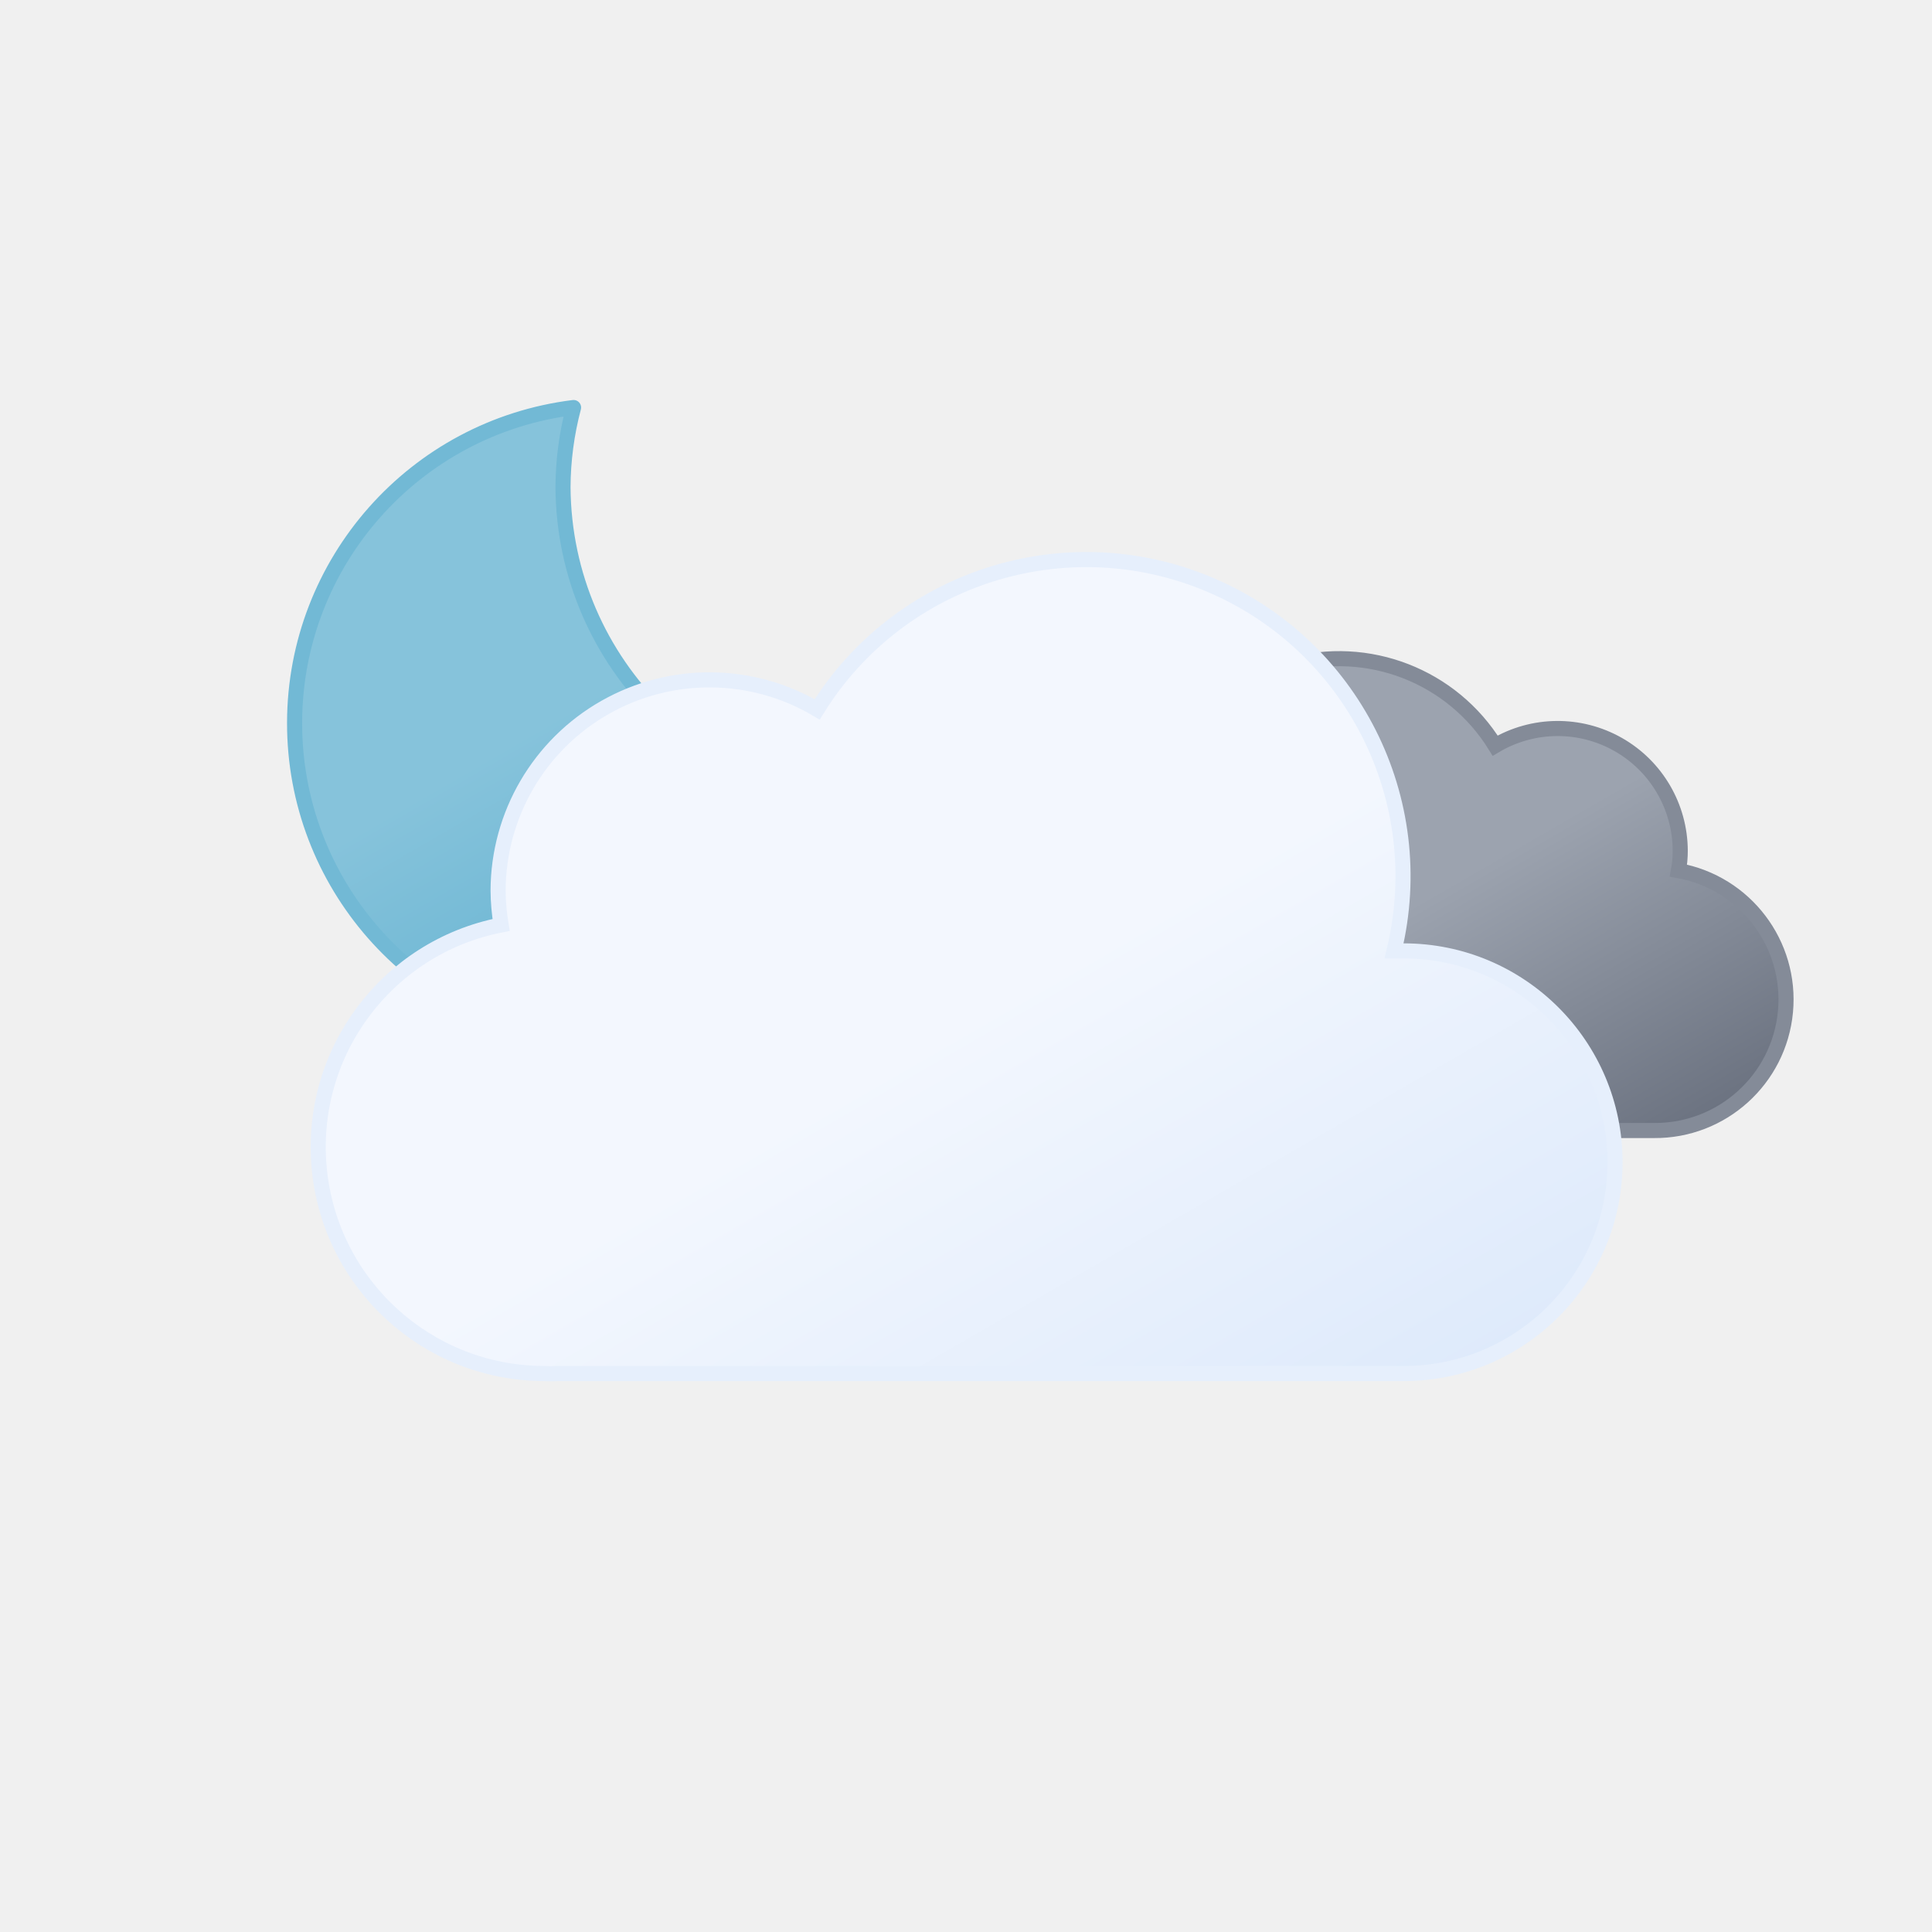
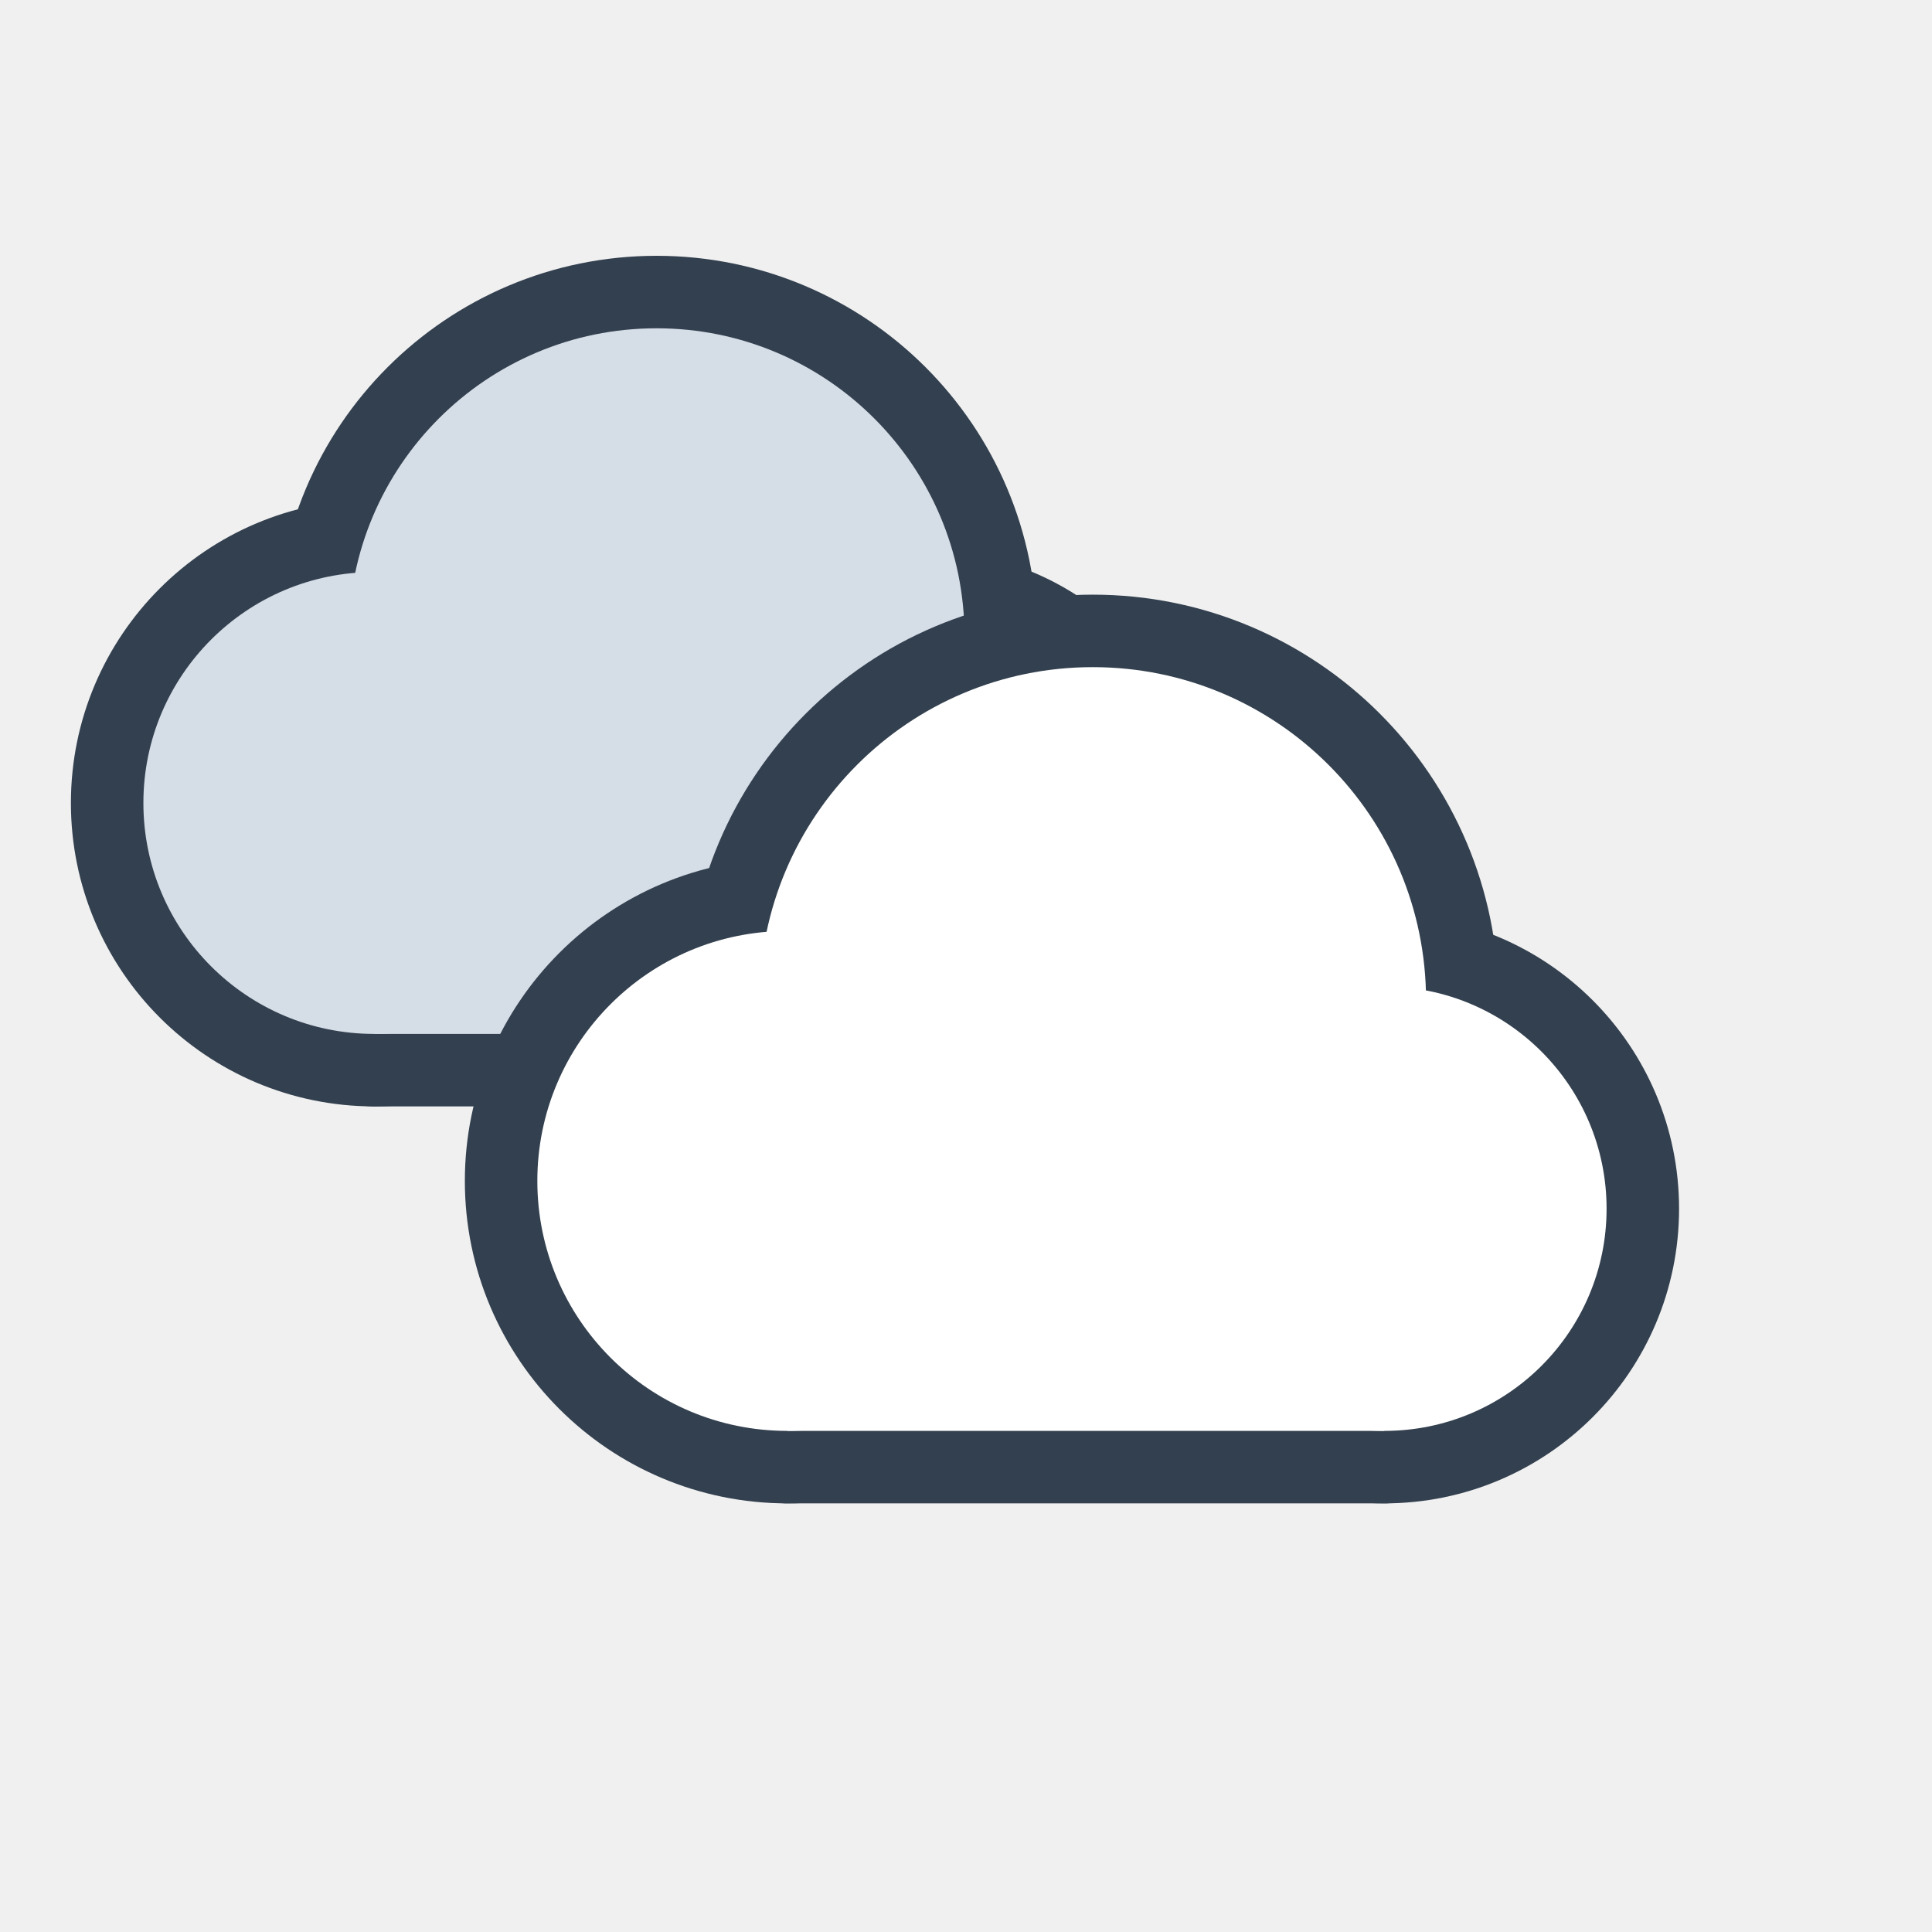
<svg xmlns="http://www.w3.org/2000/svg" viewBox="0 0 64 64">
-   <defs>
-     <linearGradient id="a" x1="13.58" y1="15.57" x2="24.15" y2="33.87" gradientUnits="userSpaceOnUse">
-       <stop offset="0" stop-color="#86c3db" />
-       <stop offset="0.45" stop-color="#86c3db" />
-       <stop offset="1" stop-color="#5eafcf" />
-     </linearGradient>
-     <linearGradient id="b" x1="40.76" y1="23" x2="50.83" y2="40.46" gradientUnits="userSpaceOnUse">
-       <stop offset="0" stop-color="#9ca3af" />
-       <stop offset="0.45" stop-color="#9ca3af" />
-       <stop offset="1" stop-color="#6b7280" />
-     </linearGradient>
-     <linearGradient id="c" x1="22.56" y1="21.96" x2="39.2" y2="50.8" gradientUnits="userSpaceOnUse">
-       <stop offset="0" stop-color="#f3f7fe" />
-       <stop offset="0.45" stop-color="#f3f7fe" />
-       <stop offset="1" stop-color="#deeafb" />
-     </linearGradient>
-   </defs>
-   <path d="M29.33,26.68A10.61,10.61,0,0,1,18.65,16.14,10.5,10.5,0,0,1,19,13.5,10.54,10.54,0,1,0,30.5,26.61,11.48,11.48,0,0,1,29.33,26.68Z" stroke="#72b9d5" stroke-linecap="round" stroke-linejoin="round" stroke-width="0.5" fill="url(#a)" />
-   <path d="M34.23,33.45a4.05,4.05,0,0,0,4.05,4H54.79a4.34,4.34,0,0,0,.81-8.61,3.52,3.52,0,0,0,.06-.66,4.06,4.06,0,0,0-6.13-3.48,6.08,6.08,0,0,0-11.25,3.19,6.34,6.34,0,0,0,.18,1.46h-.18A4.05,4.05,0,0,0,34.23,33.45Z" stroke="#848b98" stroke-miterlimit="10" stroke-width="0.5" fill="url(#b)" />
-   <path d="M46.5,31.5l-.32,0a10.49,10.49,0,0,0-19.11-8,7,7,0,0,0-10.57,6,7.21,7.21,0,0,0,.1,1.14A7.5,7.5,0,0,0,18,45.5a4.19,4.19,0,0,0,.5,0v0h28a7,7,0,0,0,0-14Z" stroke="#e6effc" stroke-miterlimit="10" stroke-width="0.5" fill="url(#c)" />
+   <defs />
+   <g transform="translate(-8 -4) scale(0.85)" fill="#33404F" stroke="#33404F" stroke-width="5.65" stroke-linejoin="round">
+     <circle cx="24" cy="36" r="9" />
+     <circle cx="35" cy="29.5" r="12" />
+     <circle cx="45.5" cy="37" r="8" />
+     <rect x="24" y="33" width="21.5" height="12" />
+   </g>
+   <g transform="translate(-8 -4) scale(0.85)" fill="#D5DDE7">
+     <circle cx="24" cy="36" r="9" />
+     <circle cx="35" cy="29.5" r="12" />
+     <circle cx="45.5" cy="37" r="8" />
+     <rect x="24" y="33" width="21.5" height="12" />
+   </g>
+   <g transform="translate(4 6) scale(0.92)" fill="#33404F" stroke="#33404F" stroke-width="5.22" stroke-linejoin="round">
+     <circle cx="24" cy="36" r="9" />
+     <circle cx="35" cy="29.5" r="12" />
+     <circle cx="45.5" cy="37" r="8" />
+     <rect x="24" y="33" width="21.5" height="12" />
+   </g>
+   <g transform="translate(4 6) scale(0.92)" fill="#FFFFFF">
+     <circle cx="24" cy="36" r="9" />
+     <circle cx="35" cy="29.5" r="12" />
+     <circle cx="45.5" cy="37" r="8" />
+     <rect x="24" y="33" width="21.5" height="12" />
+   </g>
</svg>
